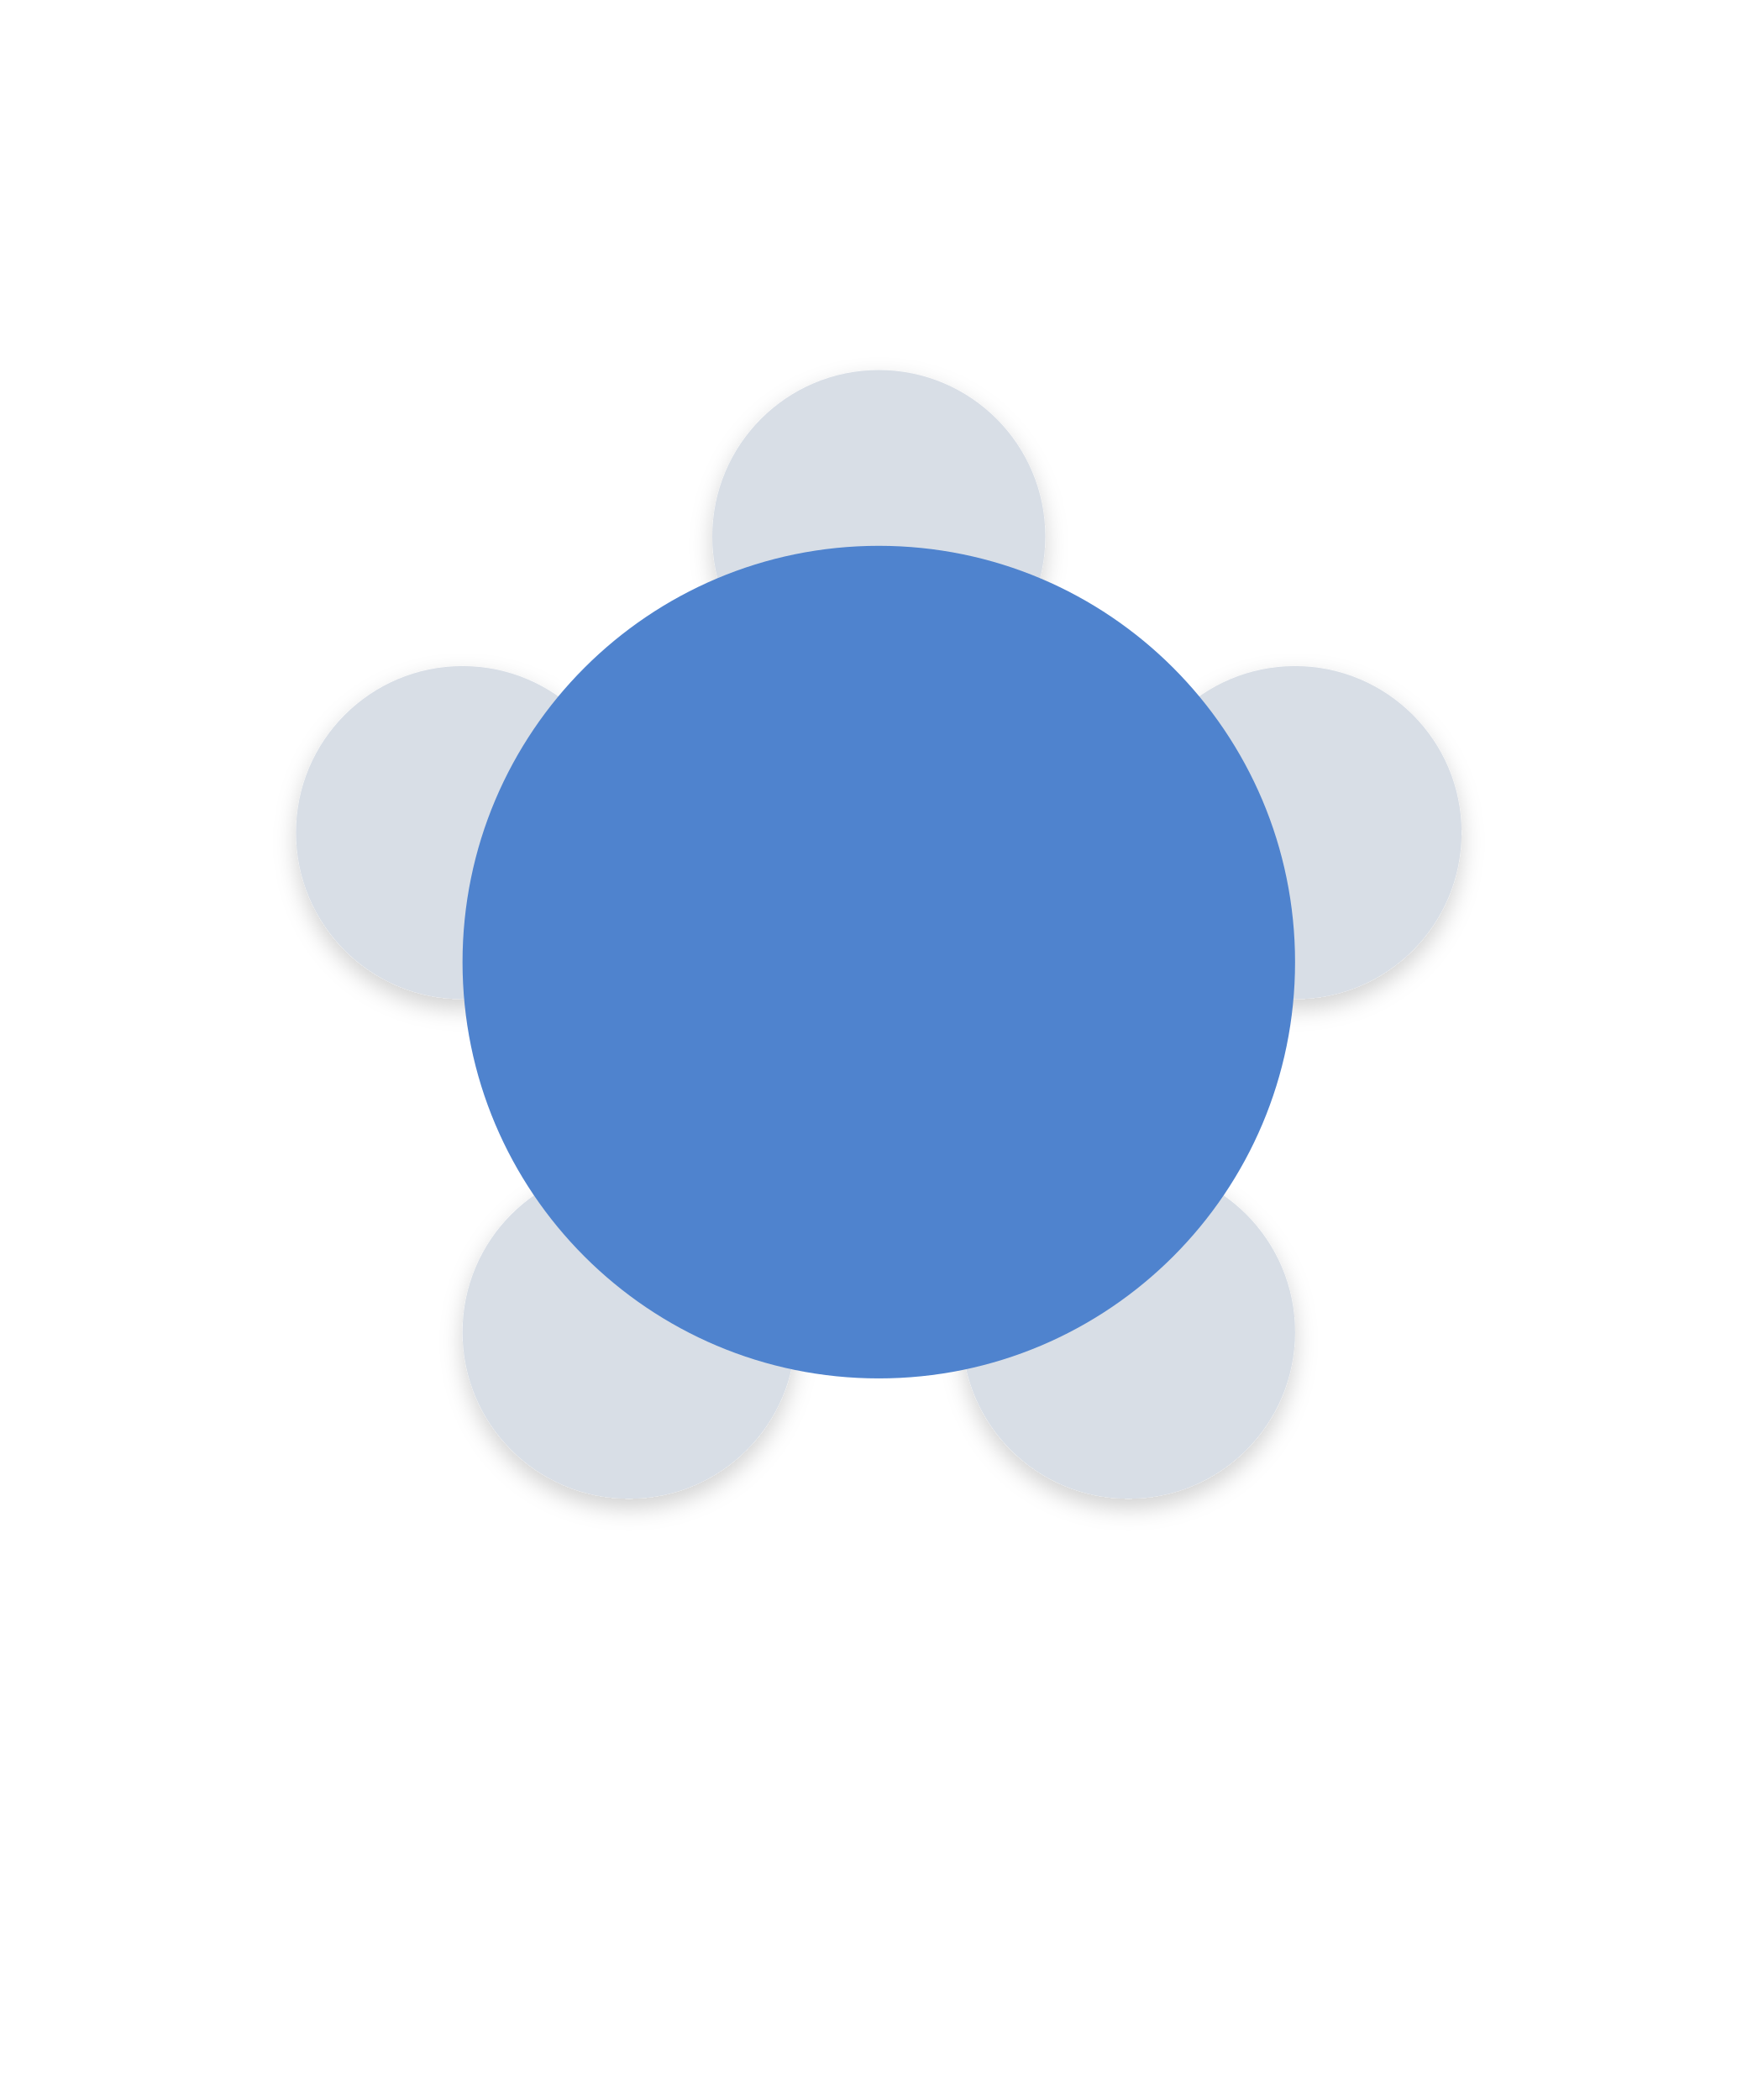
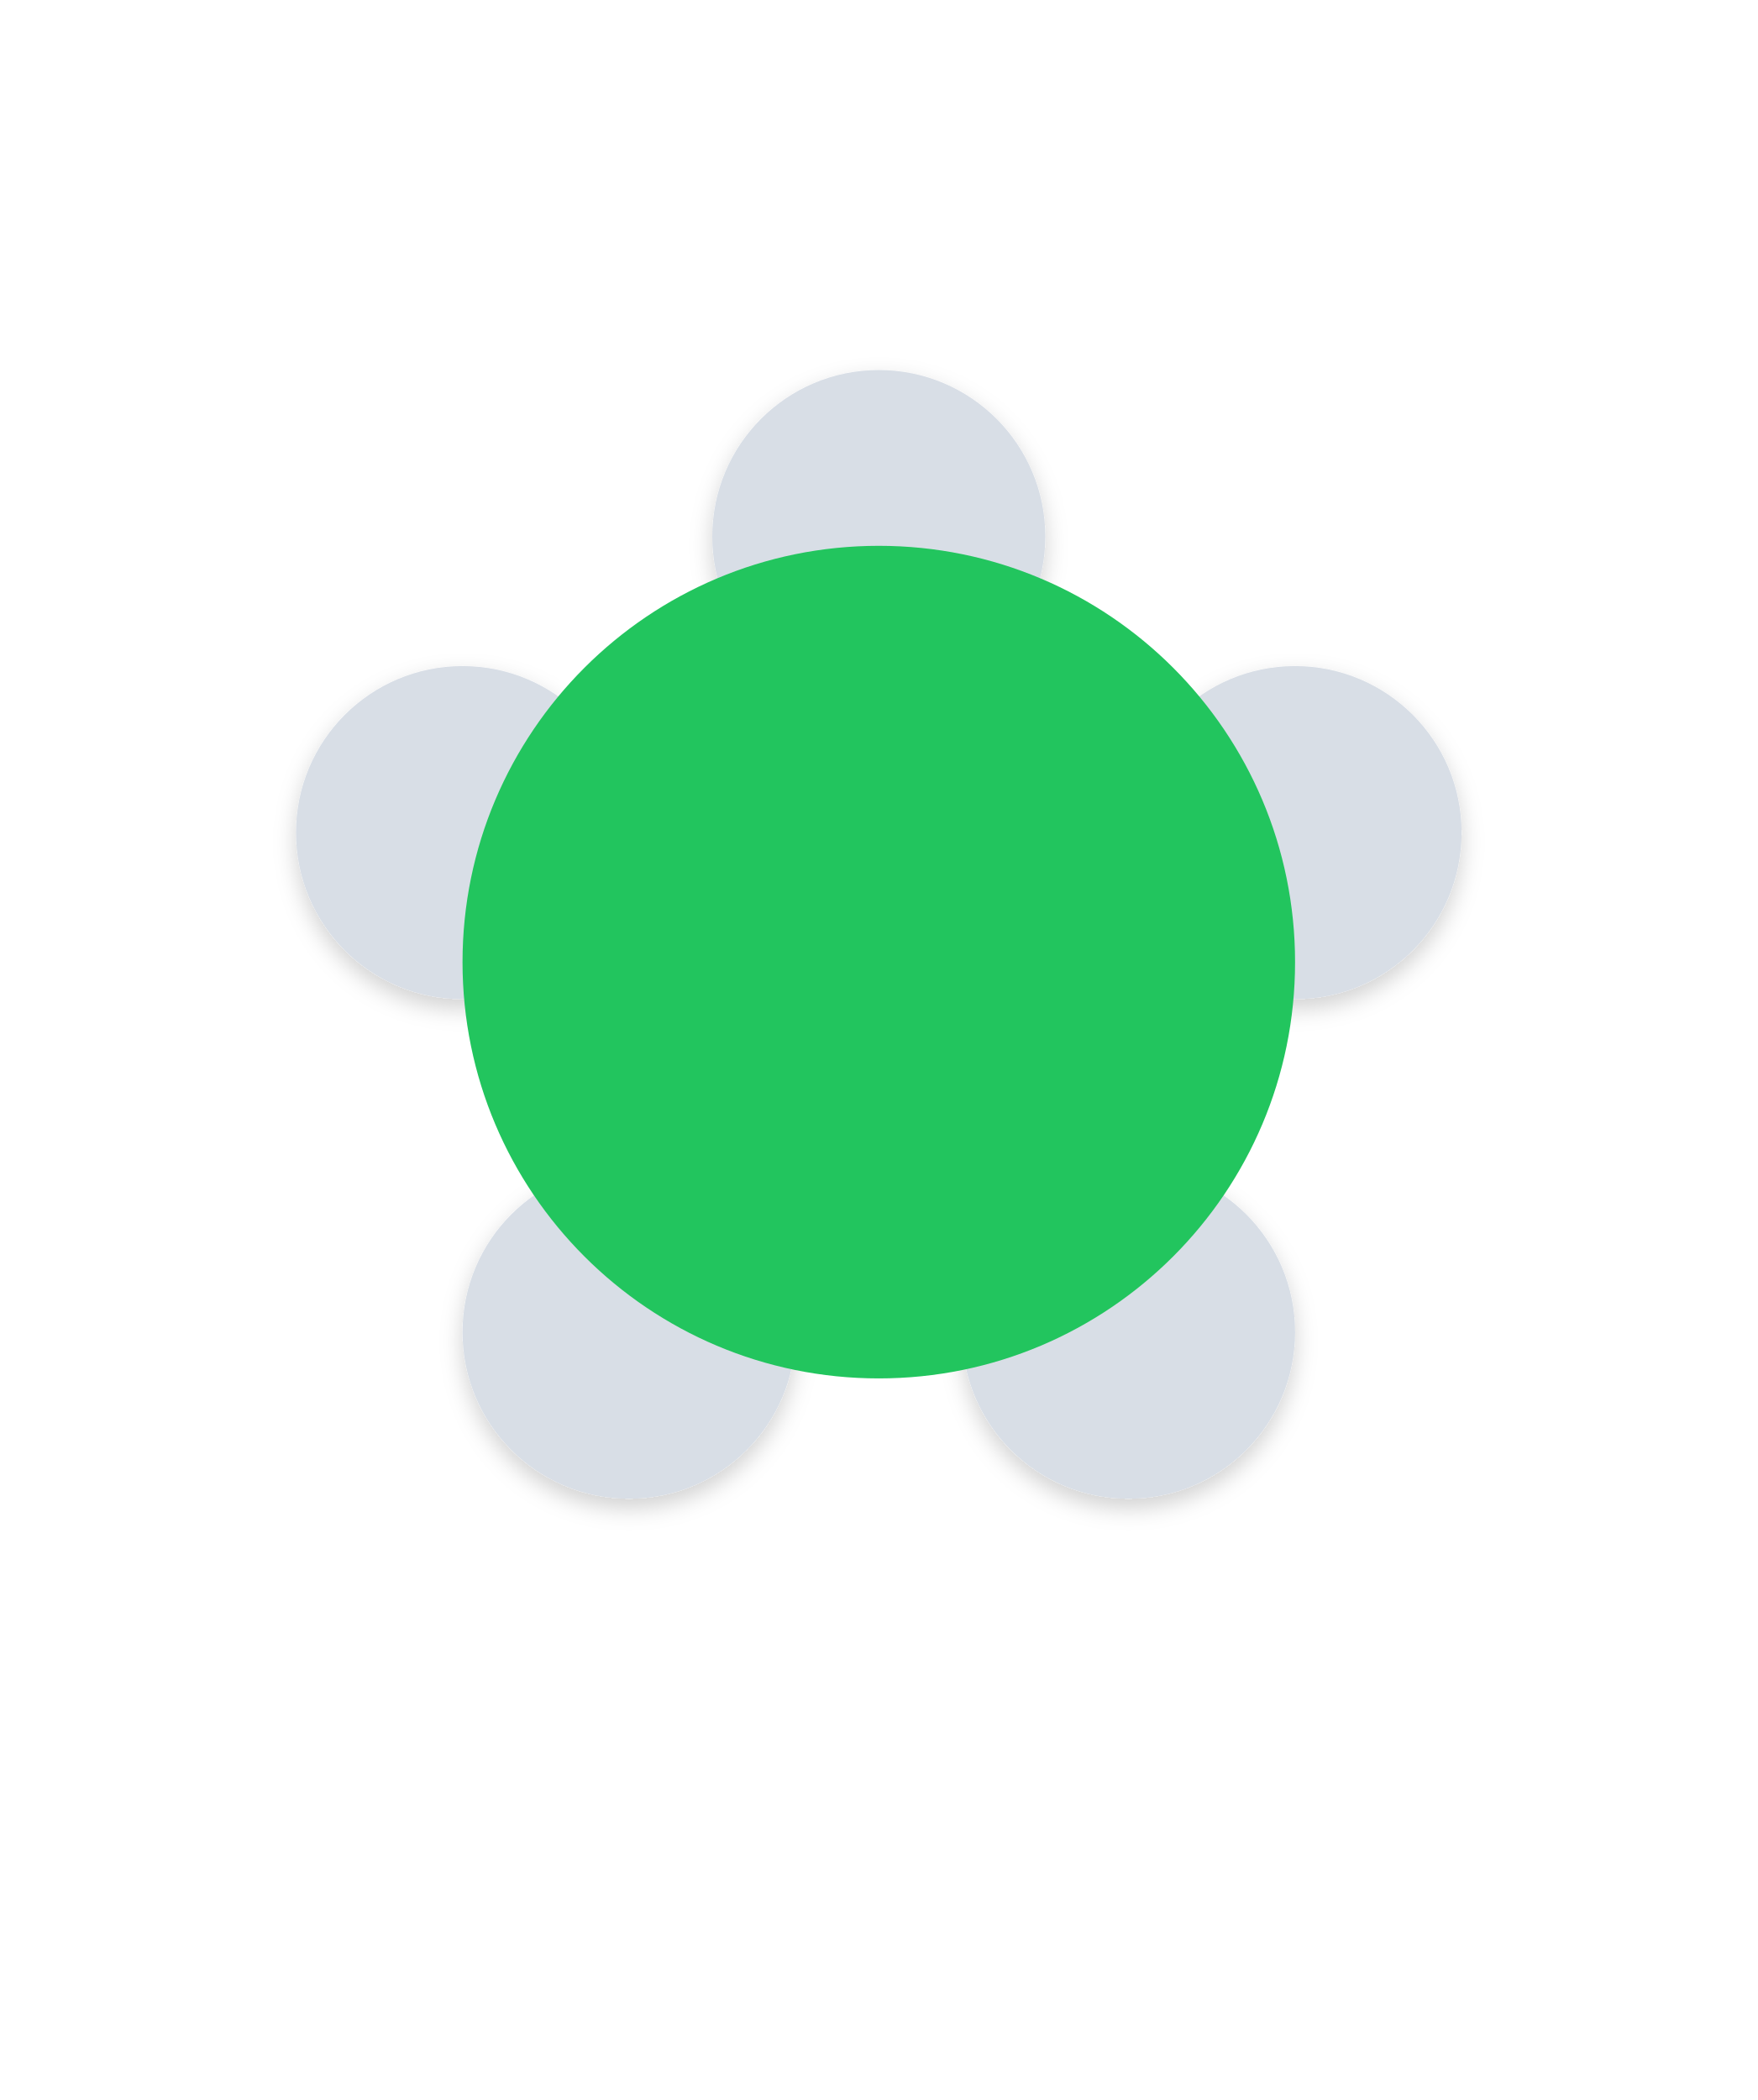
<svg xmlns="http://www.w3.org/2000/svg" width="190" height="227" viewBox="0 0 190 227" fill="none">
  <defs>
    <filter id="soft" x="-20%" y="-20%" width="140%" height="140%">
      <feDropShadow dx="0" dy="1" stdDeviation="1.2" flood-color="#000000" flood-opacity="0.18" />
    </filter>
  </defs>
  <g filter="url(#soft)">
    <circle cx="95" cy="58" r="18" fill="#D8DEE6" />
    <circle cx="50" cy="90" r="18" fill="#D8DEE6" />
    <circle cx="140" cy="90" r="18" fill="#D8DEE6" />
    <circle cx="68" cy="144" r="18" fill="#D8DEE6" />
    <circle cx="122" cy="144" r="18" fill="#D8DEE6" />
  </g>
-   <circle cx="95" cy="104" r="45" fill="#4F83CE" />
+   <circle cx="95" cy="104" r="45" fill="#22c55e" />
</svg>
